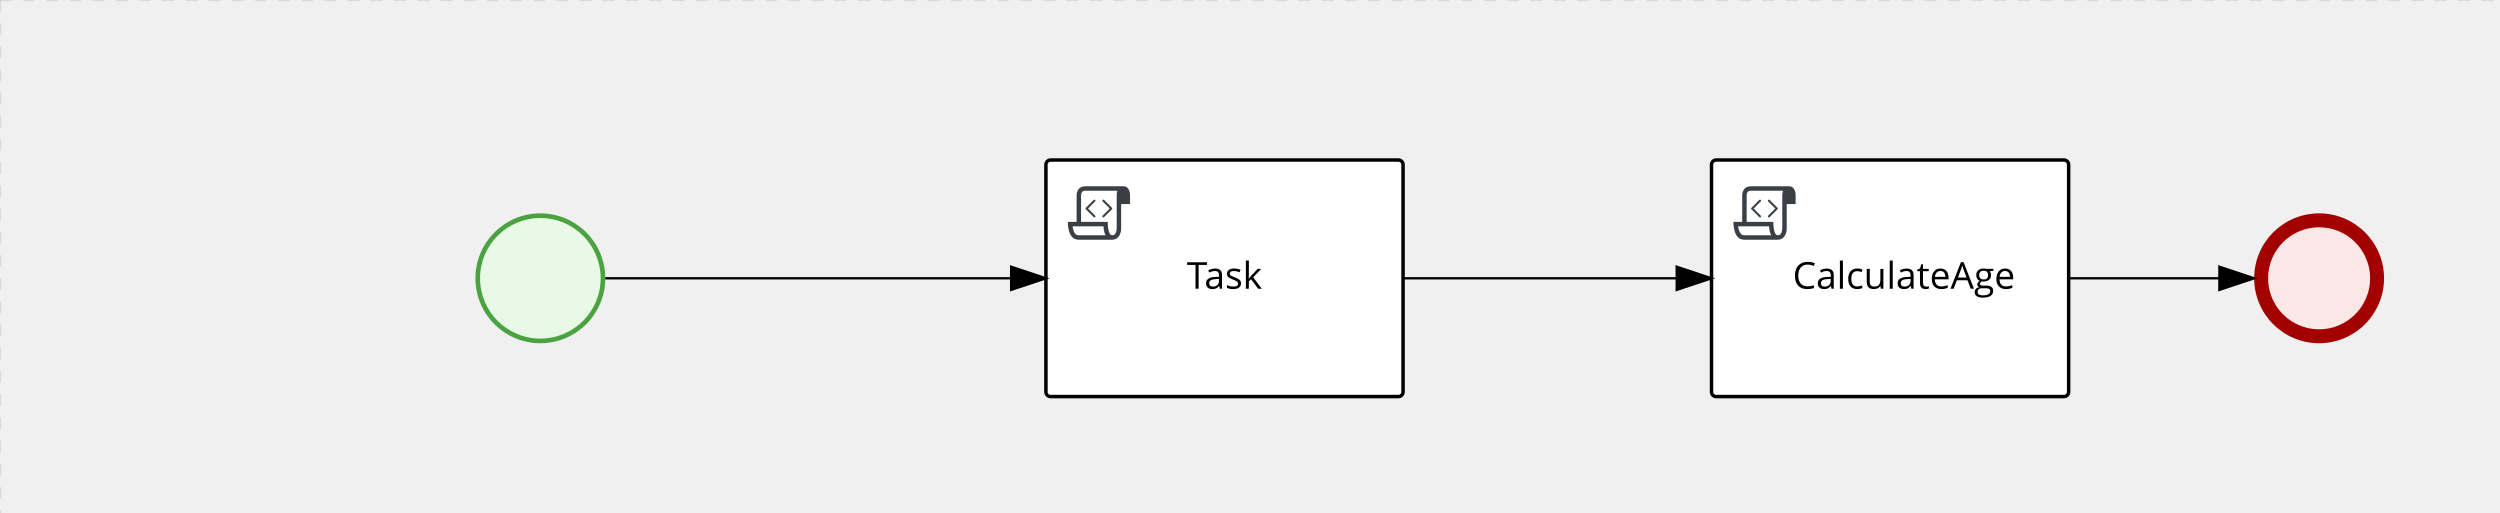
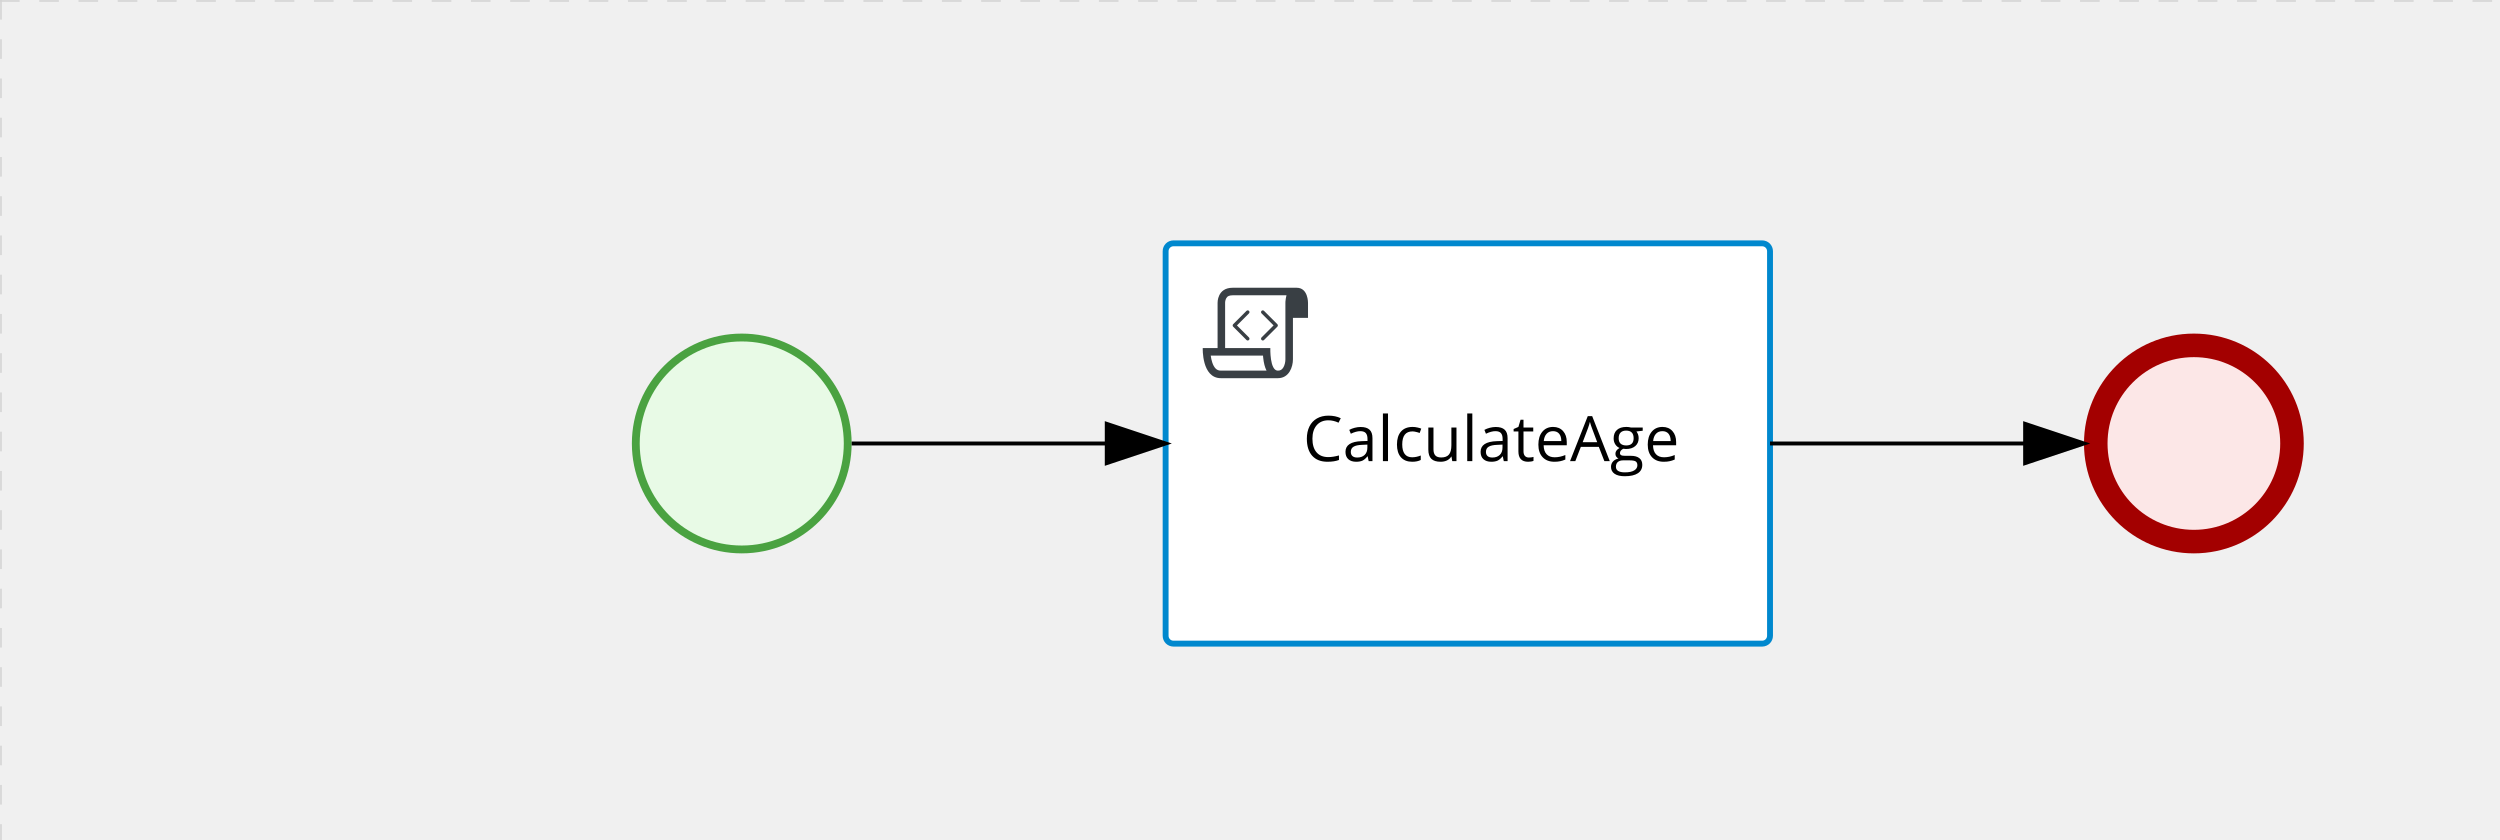
- <svg xmlns="http://www.w3.org/2000/svg" version="1.1" width="1078" height="221" viewBox="0 0 1078 221">
+ <svg xmlns="http://www.w3.org/2000/svg" version="1.1" width="637" height="214" viewBox="0 0 637 214">
  <defs />
  <g transform="matrix(1,0,0,1,0,0)">
    <g>
      <g>
        <g>
          <path fill="none" stroke="#d3d3d3" paint-order="fill stroke markers" d=" M 0 0 L 1200 0" stroke-miterlimit="10" stroke-opacity="0.8" stroke-dasharray="5" />
        </g>
        <g>
          <path fill="none" stroke="#d3d3d3" paint-order="fill stroke markers" d=" M 0 0 L 0 800" stroke-miterlimit="10" stroke-opacity="0.8" stroke-dasharray="5" />
        </g>
      </g>
-       <g id="_3244A919-73C9-4159-A9A9-32203CD5EECF" bpmn2nodeid="_3244A919-73C9-4159-A9A9-32203CD5EECF" transform="matrix(1,0,0,1,738,69)">
+       <g id="_3244A919-73C9-4159-A9A9-32203CD5EECF" bpmn2nodeid="_3244A919-73C9-4159-A9A9-32203CD5EECF" transform="matrix(1,0,0,1,297,62)">
        <g>
          <path fill="none" stroke="none" />
        </g>
        <g transform="matrix(1,0,0,1,0,0)">
          <path fill="#ffffff" stroke="none" id="_3244A919-73C9-4159-A9A9-32203CD5EECF?shapeType=BACKGROUND" paint-order="stroke fill markers" d=" M 2 0 L 152 0 L 152 0 A 2 2 0 0 1 154 2 L 154 100 L 154 100 A 2 2 0 0 1 152 102 L 2 102 L 2 102 A 2 2 0 0 1 0 100 L 0 2 L 0 2 A 2 2 0 0 1 2 0 Z" />
        </g>
        <g transform="matrix(1,0,0,1,0,0)">
-           <path fill="none" stroke="rgb(0,0,0)" id="_3244A919-73C9-4159-A9A9-32203CD5EECF?shapeType=BORDER&amp;renderType=STROKE" paint-order="fill stroke markers" d=" M 2 0 L 152 0 L 152 0 A 2 2 0 0 1 154 2 L 154 100 L 154 100 A 2 2 0 0 1 152 102 L 2 102 L 2 102 A 2 2 0 0 1 0 100 L 0 2 L 0 2 A 2 2 0 0 1 2 0 Z" stroke-miterlimit="10" stroke-width="1.5" stroke-dasharray="" />
+           <path fill="none" stroke="rgb(0,136,206)" id="_3244A919-73C9-4159-A9A9-32203CD5EECF?shapeType=BORDER&amp;renderType=STROKE" paint-order="fill stroke markers" d=" M 2 0 L 152 0 L 152 0 A 2 2 0 0 1 154 2 L 154 100 L 154 100 A 2 2 0 0 1 152 102 L 2 102 L 2 102 A 2 2 0 0 1 0 100 L 0 2 L 0 2 A 2 2 0 0 1 2 0 Z" stroke-miterlimit="10" stroke-width="1.5" stroke-dasharray="" />
        </g>
        <g>
          <g transform="matrix(0.06,0,0,0.06,9.4,9.4)">
            <g transform="matrix(1,0,0,1,0,0)">
              <path fill="#393f44" stroke="none" id="_3244A919-73C9-4159-A9A9-32203CD5EECFundefined" paint-order="stroke fill markers" d=" M 0 0 M 197.3 130.2 C 194.4 127.3 189.6 127.3 186.7 130.2 L 130.2 186.7 C 127.3 189.6 127.3 194.4 130.2 197.3 L 186.7 253.8 C 188.1 255.3 190.1 256 192 256 C 193.9 256 195.9 255.3 197.3 253.7 C 200.2 250.8 200.2 246 197.3 243.1 L 146.2 192 L 197.3 140.8 C 200.2 137.9 200.2 133.1 197.3 130.2 Z" />
            </g>
            <g transform="matrix(1,0,0,1,0,0)">
              <path fill="#393f44" stroke="none" id="_3244A919-73C9-4159-A9A9-32203CD5EECFundefined" paint-order="stroke fill markers" d=" M 0 0 M 261.3 130.2 C 258.4 127.3 253.6 127.3 250.7 130.2 C 247.8 133.1 247.8 137.9 250.7 140.8 L 301.8 191.9 L 250.7 243 C 247.8 245.9 247.8 250.7 250.7 253.6 C 252.1 255.3 254.1 256 256 256 C 257.9 256 259.9 255.3 261.3 253.8 L 317.8 197.3 C 320.7 194.4 320.7 189.6 317.8 186.7 L 261.3 130.2 Z" />
            </g>
            <g transform="matrix(1,0,0,1,0,0)">
              <path fill="#393f44" stroke="none" id="_3244A919-73C9-4159-A9A9-32203CD5EECFundefined" paint-order="stroke fill markers" d=" M 0 0 M 400 32 C 400 32 152.8 32 128 32 C 62 32 64 96 64 96 L 64 288 L 1 288 C 1 288 -4 416 78 416 L 320 416 C 368 416 384 368 384 336 C 384 314.2 384 224.4 384 160 L 448 160 L 448 96 C 448 96 449 32 400 32 Z M 0 0 M 78 383.9 C 68.5 383.9 61.6 381.1 55.5 374.9 C 43.4 362.4 37.5 339.6 34.9 320 L 256.9 320 C 257.1 322.7 257.3 325.4 257.6 328.2 C 260 351.6 264.7 370.1 271.9 383.9 L 78 383.9 L 78 383.9 Z M 0 0 M 352 336 C 352 345.9 349.6 360.3 342.9 371 C 337.2 380.1 330.4 384 320 384 C 285 384 288 288 288 288 L 96 288 L 96 96 L 96 95.9 L 96 95.1 C 96 90.6 97.6 78.3 104.7 71.2 C 106.5 69.4 111.9 64 128 64 L 356.5 64 C 354.4 72.8 352.8 81.8 352.2 89.9 C 352.2 90.5 352.1 91.1 352.1 91.7 C 352.1 92 352.1 92.3 352.1 92.6 C 352 94.8 352 96 352 96 L 352 160 L 352 336 Z" />
            </g>
          </g>
        </g>
        <g transform="matrix(1,0,0,1,35,43.5)">
          <text fill="#000000" stroke="none" font-family="Open Sans" font-size="12pt" font-style="normal" font-weight="normal" text-decoration="normal" x="47.957" y="12" text-anchor="middle" dominant-baseline="alphabetic">CalculateAge</text>
        </g>
      </g>
-       <g id="_130C9C64-B6BB-4500-A01E-673905F0967F" bpmn2nodeid="_130C9C64-B6BB-4500-A01E-673905F0967F" transform="matrix(1,0,0,1,972,92)">
+       <g id="_130C9C64-B6BB-4500-A01E-673905F0967F" bpmn2nodeid="_130C9C64-B6BB-4500-A01E-673905F0967F" transform="matrix(1,0,0,1,531,85)">
        <g>
          <path fill="none" stroke="none" />
        </g>
        <g transform="matrix(0.125,0,0,0.125,0,0)">
          <g transform="matrix(1,0,0,1,0,0)">
            <path fill="#fce7e7" stroke="none" id="_130C9C64-B6BB-4500-A01E-673905F0967F?shapeType=BACKGROUND" paint-order="stroke fill markers" d=" M 0 0 M 444 224 C 444 263.9 434.2 300.8 414.4 334.5 C 394.7 368.2 368 394.9 334.4 414.5 C 300.8 434.1 263.9 444 224 444 C 184.1 444 147.2 434.2 113.5 414.4 C 79.8 394.7 53.1 368 33.5 334.4 C 13.9 300.8 4 263.9 4 224 C 4 184.1 13.8 147.2 33.6 113.5 C 53.4 79.8 80.1 53.1 113.6 33.5 C 147.1 13.9 184.1 4 224 4 C 263.9 4 300.8 13.8 334.5 33.6 C 368.2 53.4 394.9 80.1 414.5 113.6 C 434.1 147.1 444 184.1 444 224 Z" />
          </g>
          <g>
            <g transform="matrix(1,0,0,1,0,0)">
              <g transform="matrix(1,0,0,1,0,0)">
                <path fill="rgb(163,0,0)" stroke="none" id="_130C9C64-B6BB-4500-A01E-673905F0967F?shapeType=BORDER&amp;renderType=FILL" paint-order="stroke fill markers" d=" M 0 0 M 224 0 C 100.3 0 0 100.3 0 224 C 0 347.7 100.3 448 224 448 C 347.7 448 448 347.7 448 224 C 448 100.3 347.7 0 224 0 Z M 0 0 M 224 400 C 126.8 400 48 321.2 48 224 C 48 126.8 126.8 48 224 48 C 321.2 48 400 126.8 400 224 C 400 321.2 321.2 400 224 400 Z" />
              </g>
            </g>
          </g>
        </g>
        <g transform="matrix(1,0,0,1,28,61)" />
      </g>
-       <g id="_AF8DD2AF-F8D6-4C7C-BC23-B86022C4A0D6" bpmn2nodeid="_AF8DD2AF-F8D6-4C7C-BC23-B86022C4A0D6" transform="matrix(1,0,0,1,0,0)">
-         <g>
-           <path fill="none" stroke="rgb(0,0,0)" paint-order="fill stroke markers" d=" M 892 120 L 957 120" stroke-miterlimit="10" stroke-dasharray="" />
-         </g>
-         <g transform="matrix(1,0,0,1,892,120)" />
-         <g transform="matrix(6.123233995736766e-17,1,-1,6.123233995736766e-17,972,115)">
-           <path fill="rgb(0,0,0)" stroke="rgb(0,0,0)" paint-order="fill stroke markers" d=" M 10 15 L 0 15 L 5 0 Z" stroke-miterlimit="10" stroke-dasharray="" />
-         </g>
-         <g transform="matrix(1,0,0,1,892,110)" />
-       </g>
-       <g transform="matrix(1,0,0,1,972,92)" />
-       <g id="_59DECAA7-ED49-4922-B091-7DA683FC01AA" bpmn2nodeid="_59DECAA7-ED49-4922-B091-7DA683FC01AA" transform="matrix(1,0,0,1,451,69)">
-         <g>
-           <path fill="none" stroke="none" />
-         </g>
-         <g transform="matrix(1,0,0,1,0,0)">
-           <path fill="#ffffff" stroke="none" id="_59DECAA7-ED49-4922-B091-7DA683FC01AA?shapeType=BACKGROUND" paint-order="stroke fill markers" d=" M 2 0 L 152 0 L 152 0 A 2 2 0 0 1 154 2 L 154 100 L 154 100 A 2 2 0 0 1 152 102 L 2 102 L 2 102 A 2 2 0 0 1 0 100 L 0 2 L 0 2 A 2 2 0 0 1 2 0 Z" />
-         </g>
-         <g transform="matrix(1,0,0,1,0,0)">
-           <path fill="none" stroke="rgb(0,0,0)" id="_59DECAA7-ED49-4922-B091-7DA683FC01AA?shapeType=BORDER&amp;renderType=STROKE" paint-order="fill stroke markers" d=" M 2 0 L 152 0 L 152 0 A 2 2 0 0 1 154 2 L 154 100 L 154 100 A 2 2 0 0 1 152 102 L 2 102 L 2 102 A 2 2 0 0 1 0 100 L 0 2 L 0 2 A 2 2 0 0 1 2 0 Z" stroke-miterlimit="10" stroke-width="1.5" stroke-dasharray="" />
-         </g>
-         <g>
-           <g transform="matrix(0.06,0,0,0.06,9.4,9.4)">
-             <g transform="matrix(1,0,0,1,0,0)">
-               <path fill="#393f44" stroke="none" id="_59DECAA7-ED49-4922-B091-7DA683FC01AAundefined" paint-order="stroke fill markers" d=" M 0 0 M 197.3 130.2 C 194.4 127.3 189.6 127.3 186.7 130.2 L 130.2 186.7 C 127.3 189.6 127.3 194.4 130.2 197.3 L 186.7 253.8 C 188.1 255.3 190.1 256 192 256 C 193.9 256 195.9 255.3 197.3 253.7 C 200.2 250.8 200.2 246 197.3 243.1 L 146.2 192 L 197.3 140.8 C 200.2 137.9 200.2 133.1 197.3 130.2 Z" />
-             </g>
-             <g transform="matrix(1,0,0,1,0,0)">
-               <path fill="#393f44" stroke="none" id="_59DECAA7-ED49-4922-B091-7DA683FC01AAundefined" paint-order="stroke fill markers" d=" M 0 0 M 261.3 130.2 C 258.4 127.3 253.6 127.3 250.7 130.2 C 247.8 133.1 247.8 137.9 250.7 140.8 L 301.8 191.9 L 250.7 243 C 247.8 245.9 247.8 250.7 250.7 253.6 C 252.1 255.3 254.1 256 256 256 C 257.9 256 259.9 255.3 261.3 253.8 L 317.8 197.3 C 320.7 194.4 320.7 189.6 317.8 186.7 L 261.3 130.2 Z" />
-             </g>
-             <g transform="matrix(1,0,0,1,0,0)">
-               <path fill="#393f44" stroke="none" id="_59DECAA7-ED49-4922-B091-7DA683FC01AAundefined" paint-order="stroke fill markers" d=" M 0 0 M 400 32 C 400 32 152.8 32 128 32 C 62 32 64 96 64 96 L 64 288 L 1 288 C 1 288 -4 416 78 416 L 320 416 C 368 416 384 368 384 336 C 384 314.2 384 224.4 384 160 L 448 160 L 448 96 C 448 96 449 32 400 32 Z M 0 0 M 78 383.9 C 68.5 383.9 61.6 381.1 55.5 374.9 C 43.4 362.4 37.5 339.6 34.9 320 L 256.9 320 C 257.1 322.7 257.3 325.4 257.6 328.2 C 260 351.6 264.7 370.1 271.9 383.9 L 78 383.9 L 78 383.9 Z M 0 0 M 352 336 C 352 345.9 349.6 360.3 342.9 371 C 337.2 380.1 330.4 384 320 384 C 285 384 288 288 288 288 L 96 288 L 96 96 L 96 95.9 L 96 95.1 C 96 90.6 97.6 78.3 104.7 71.2 C 106.5 69.4 111.9 64 128 64 L 356.5 64 C 354.4 72.8 352.8 81.8 352.2 89.9 C 352.2 90.5 352.1 91.1 352.1 91.7 C 352.1 92 352.1 92.3 352.1 92.6 C 352 94.8 352 96 352 96 L 352 160 L 352 336 Z" />
-             </g>
-           </g>
-         </g>
-         <g transform="matrix(1,0,0,1,60.75,43.5)">
-           <text fill="#000000" stroke="none" font-family="Open Sans" font-size="12pt" font-style="normal" font-weight="normal" text-decoration="normal" x="16.25" y="12" text-anchor="middle" dominant-baseline="alphabetic">Task</text>
-         </g>
-       </g>
-       <g id="_B438D169-23E7-4940-8DC6-ABEAE94BADF1" bpmn2nodeid="_B438D169-23E7-4940-8DC6-ABEAE94BADF1" transform="matrix(1,0,0,1,205,92)">
+       <g id="_B438D169-23E7-4940-8DC6-ABEAE94BADF1" bpmn2nodeid="_B438D169-23E7-4940-8DC6-ABEAE94BADF1" transform="matrix(1,0,0,1,161,85)">
        <g>
          <path fill="none" stroke="none" />
        </g>
        <g transform="matrix(0.125,0,0,0.125,0,0)">
          <g transform="matrix(1,0,0,1,0,0)">
            <path fill="#e8fae6" stroke="none" id="_B438D169-23E7-4940-8DC6-ABEAE94BADF1?shapeType=BACKGROUND" paint-order="stroke fill markers" d=" M 0 0 M 444 224 C 444 263.9 434.2 300.8 414.4 334.5 C 394.7 368.2 368 394.9 334.4 414.5 C 300.8 434.1 263.9 444 224 444 C 184.1 444 147.2 434.2 113.5 414.4 C 79.8 394.7 53.1 368 33.5 334.4 C 13.9 300.8 4 263.9 4 224 C 4 184.1 13.8 147.2 33.6 113.5 C 53.4 79.8 80.1 53.1 113.6 33.5 C 147.1 13.9 184.1 4 224 4 C 263.9 4 300.8 13.8 334.5 33.6 C 368.2 53.4 394.9 80.1 414.5 113.6 C 434.1 147.1 444 184.1 444 224 Z" />
          </g>
          <g>
            <g transform="matrix(1,0,0,1,0,0)">
              <g transform="matrix(1,0,0,1,0,0)">
                <path fill="rgb(74,162,65)" stroke="none" id="_B438D169-23E7-4940-8DC6-ABEAE94BADF1?shapeType=BORDER&amp;renderType=FILL" paint-order="stroke fill markers" d=" M 0 0 M 224 0 C 100.3 0 0 100.3 0 224 C 0 347.7 100.3 448 224 448 C 347.7 448 448 347.7 448 224 C 448 100.3 347.7 0 224 0 Z M 0 0 M 224 432 C 109.1 432 16 338.9 16 224 C 16 109.1 109.1 16 224 16 C 338.9 16 432 109.1 432 224 C 432 338.9 338.9 432 224 432 Z" />
              </g>
            </g>
          </g>
        </g>
        <g transform="matrix(1,0,0,1,28,61)" />
      </g>
+       <g id="_AF8DD2AF-F8D6-4C7C-BC23-B86022C4A0D6" bpmn2nodeid="_AF8DD2AF-F8D6-4C7C-BC23-B86022C4A0D6" transform="matrix(1,0,0,1,0,0)">
+         <g>
+           <path fill="none" stroke="rgb(0,0,0)" paint-order="fill stroke markers" d=" M 451 113 L 516 113" stroke-miterlimit="10" stroke-dasharray="" />
+         </g>
+         <g transform="matrix(1,0,0,1,451,113)" />
+         <g transform="matrix(6.123233995736766e-17,1,-1,6.123233995736766e-17,531,108)">
+           <path fill="rgb(0,0,0)" stroke="rgb(0,0,0)" paint-order="fill stroke markers" d=" M 10 15 L 0 15 L 5 0 Z" stroke-miterlimit="10" stroke-dasharray="" />
+         </g>
+         <g transform="matrix(1,0,0,1,451,103)" />
+       </g>
      <g id="_100D35E4-8271-49B7-A258-6E639E1D2475" bpmn2nodeid="_100D35E4-8271-49B7-A258-6E639E1D2475" transform="matrix(1,0,0,1,0,0)">
        <g>
-           <path fill="none" stroke="rgb(0,0,0)" paint-order="fill stroke markers" d=" M 261 120 L 436 120" stroke-miterlimit="10" stroke-dasharray="" />
+           <path fill="none" stroke="rgb(0,0,0)" paint-order="fill stroke markers" d=" M 217 113 L 282 113" stroke-miterlimit="10" stroke-dasharray="" />
        </g>
-         <g transform="matrix(1,0,0,1,261,120)" />
-         <g transform="matrix(6.123233995736766e-17,1,-1,6.123233995736766e-17,451,115)">
+         <g transform="matrix(1,0,0,1,217,113)" />
+         <g transform="matrix(6.123233995736766e-17,1,-1,6.123233995736766e-17,297,108)">
          <path fill="rgb(0,0,0)" stroke="rgb(0,0,0)" paint-order="fill stroke markers" d=" M 10 15 L 0 15 L 5 0 Z" stroke-miterlimit="10" stroke-dasharray="" />
        </g>
-         <g transform="matrix(1,0,0,1,261,110)" />
+         <g transform="matrix(1,0,0,1,217,103)" />
      </g>
-       <g transform="matrix(1,0,0,1,205,92)" />
-       <g id="_8E206915-6930-4D3B-AEE5-4F393C0C9937" bpmn2nodeid="_8E206915-6930-4D3B-AEE5-4F393C0C9937">
-         <g>
-           <path fill="none" stroke="rgb(0,0,0)" paint-order="fill stroke markers" d=" M 605 120 L 723 120" stroke-miterlimit="10" stroke-dasharray="" />
-         </g>
-         <g transform="matrix(1,0,0,1,605,120)" />
-         <g transform="matrix(6.123233995736766e-17,1,-1,6.123233995736766e-17,738,115)">
-           <path fill="rgb(0,0,0)" stroke="rgb(0,0,0)" paint-order="fill stroke markers" d=" M 10 15 L 0 15 L 5 0 Z" stroke-miterlimit="10" stroke-dasharray="" />
-         </g>
-         <g transform="matrix(1,0,0,1,605,110)" />
-       </g>
-       <g transform="matrix(1,0,0,1,451,69)" />
-       <g transform="matrix(1,0,0,1,738,69)" />
+       <g transform="matrix(1,0,0,1,531,85)" />
+       <g transform="matrix(1,0,0,1,161,85)" />
+       <g transform="matrix(1,0,0,1,297,62)" />
    </g>
  </g>
</svg>
